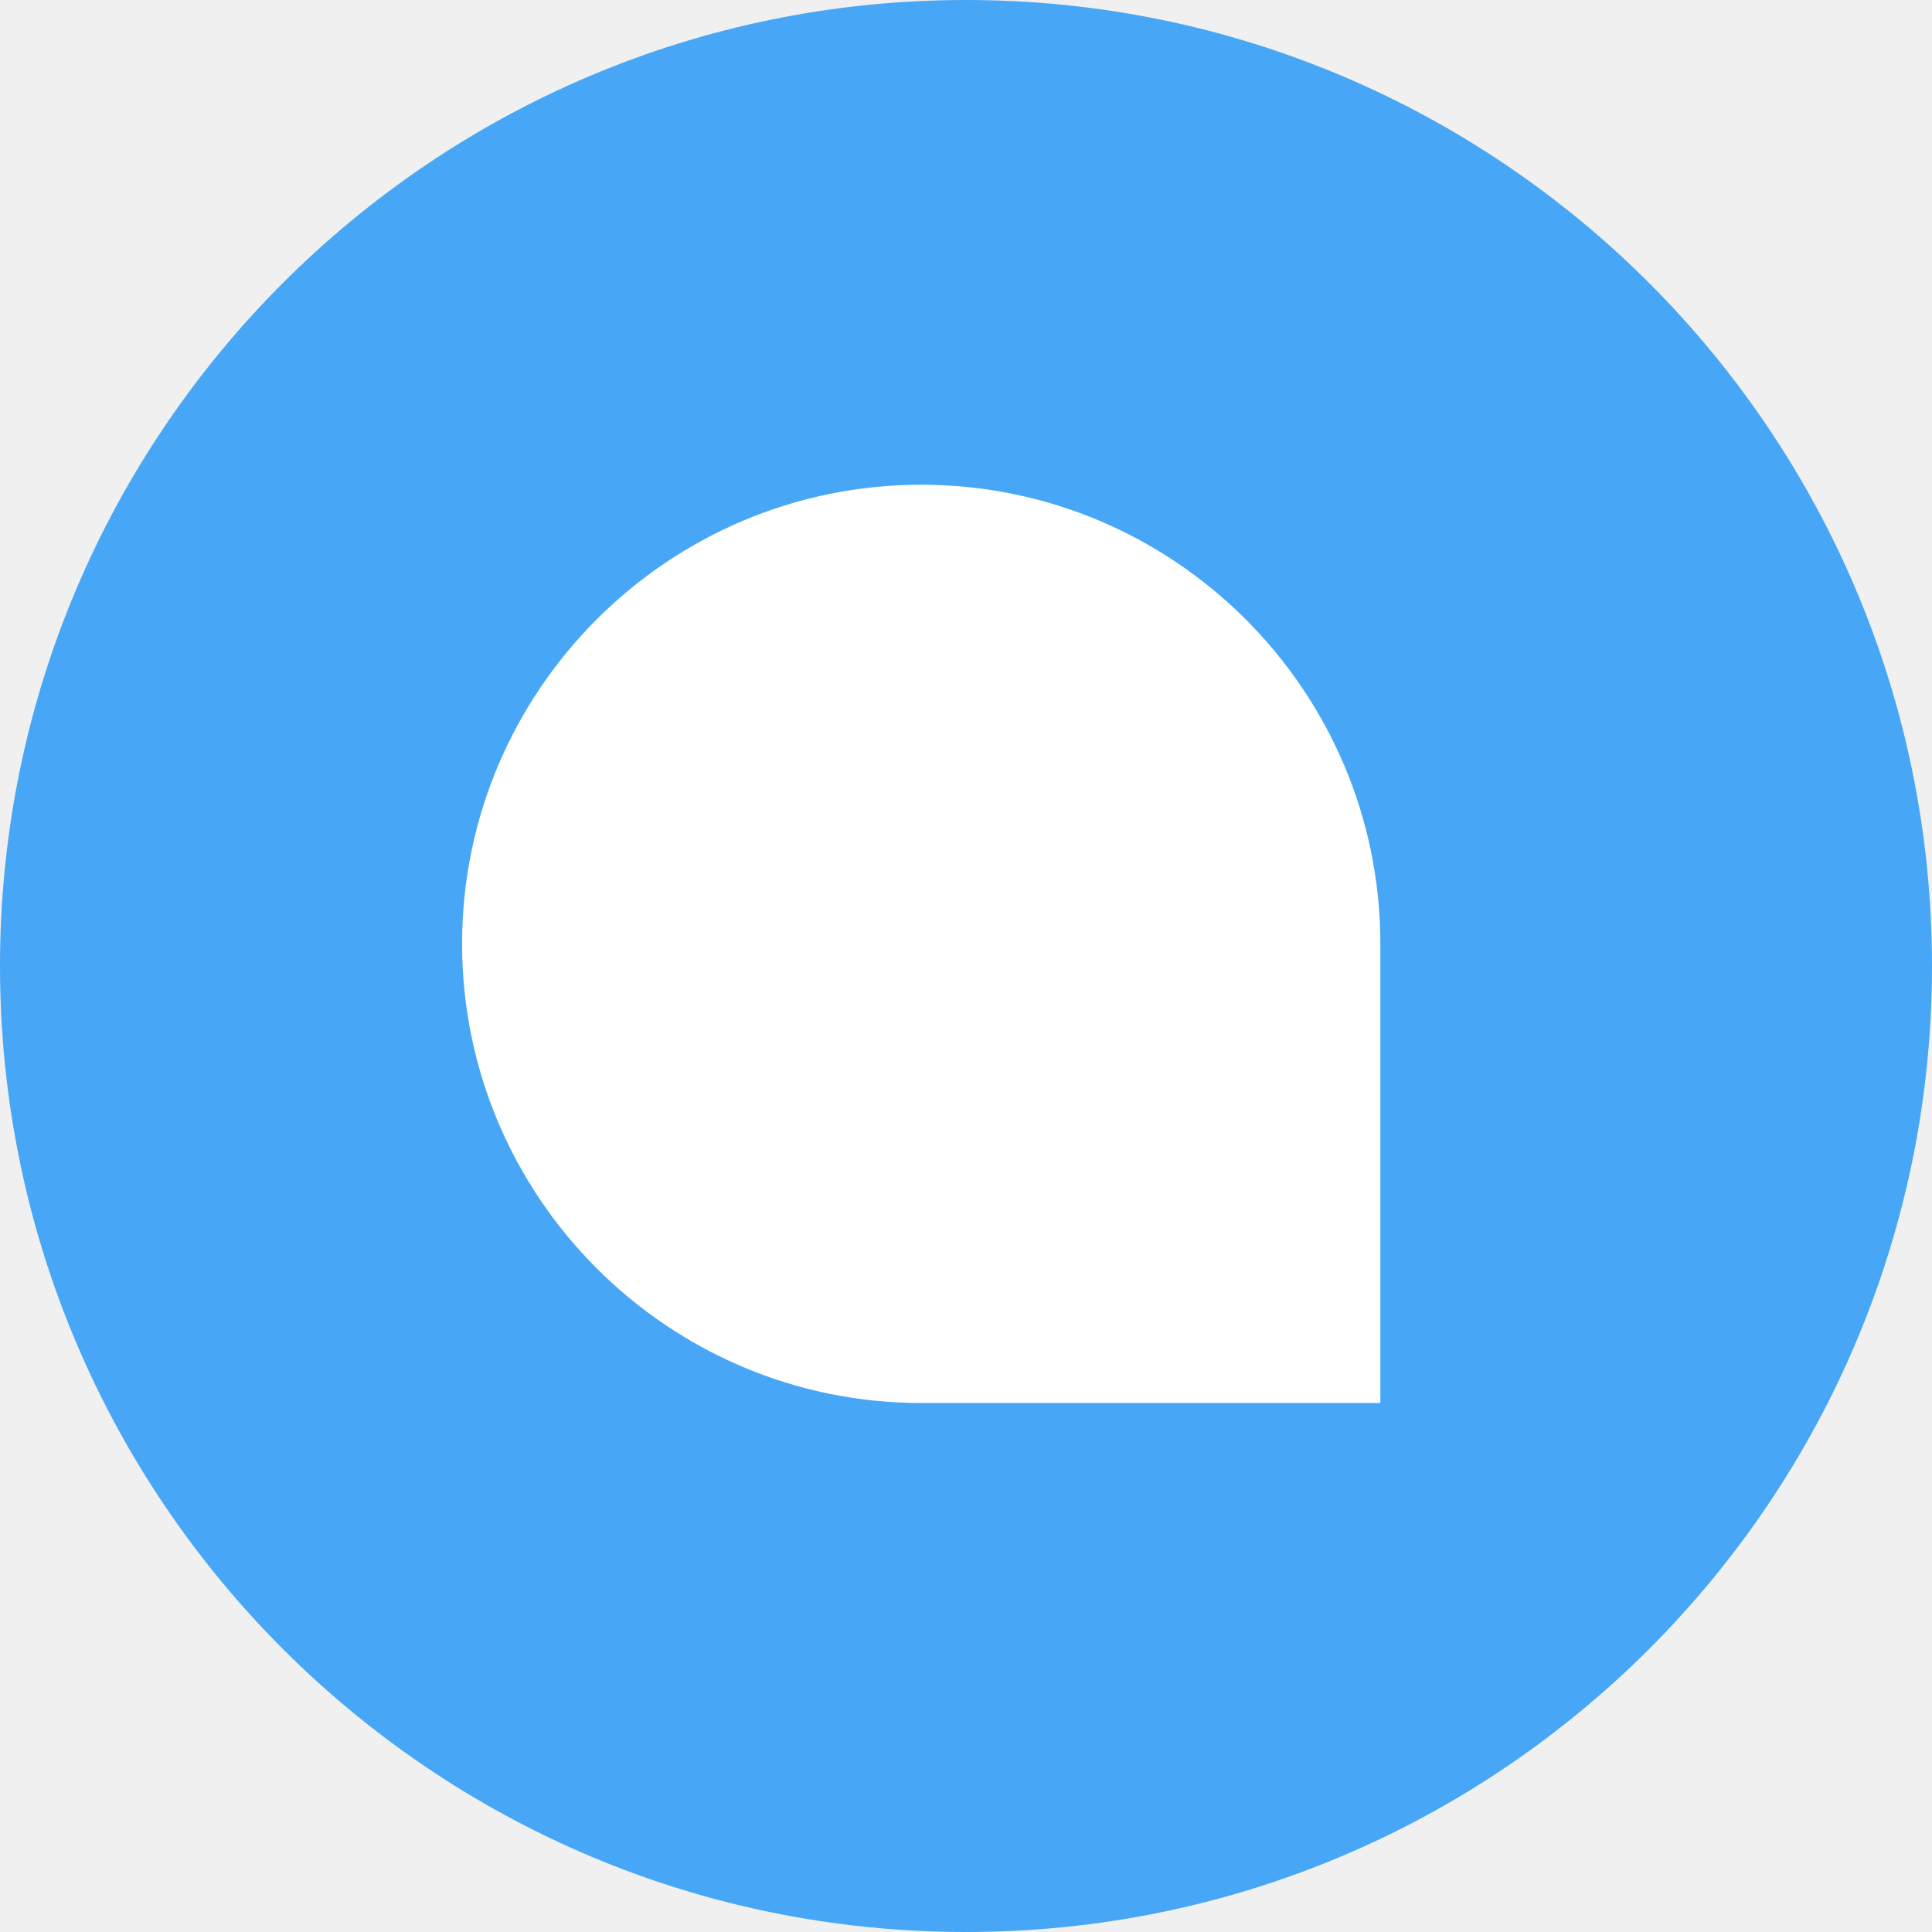
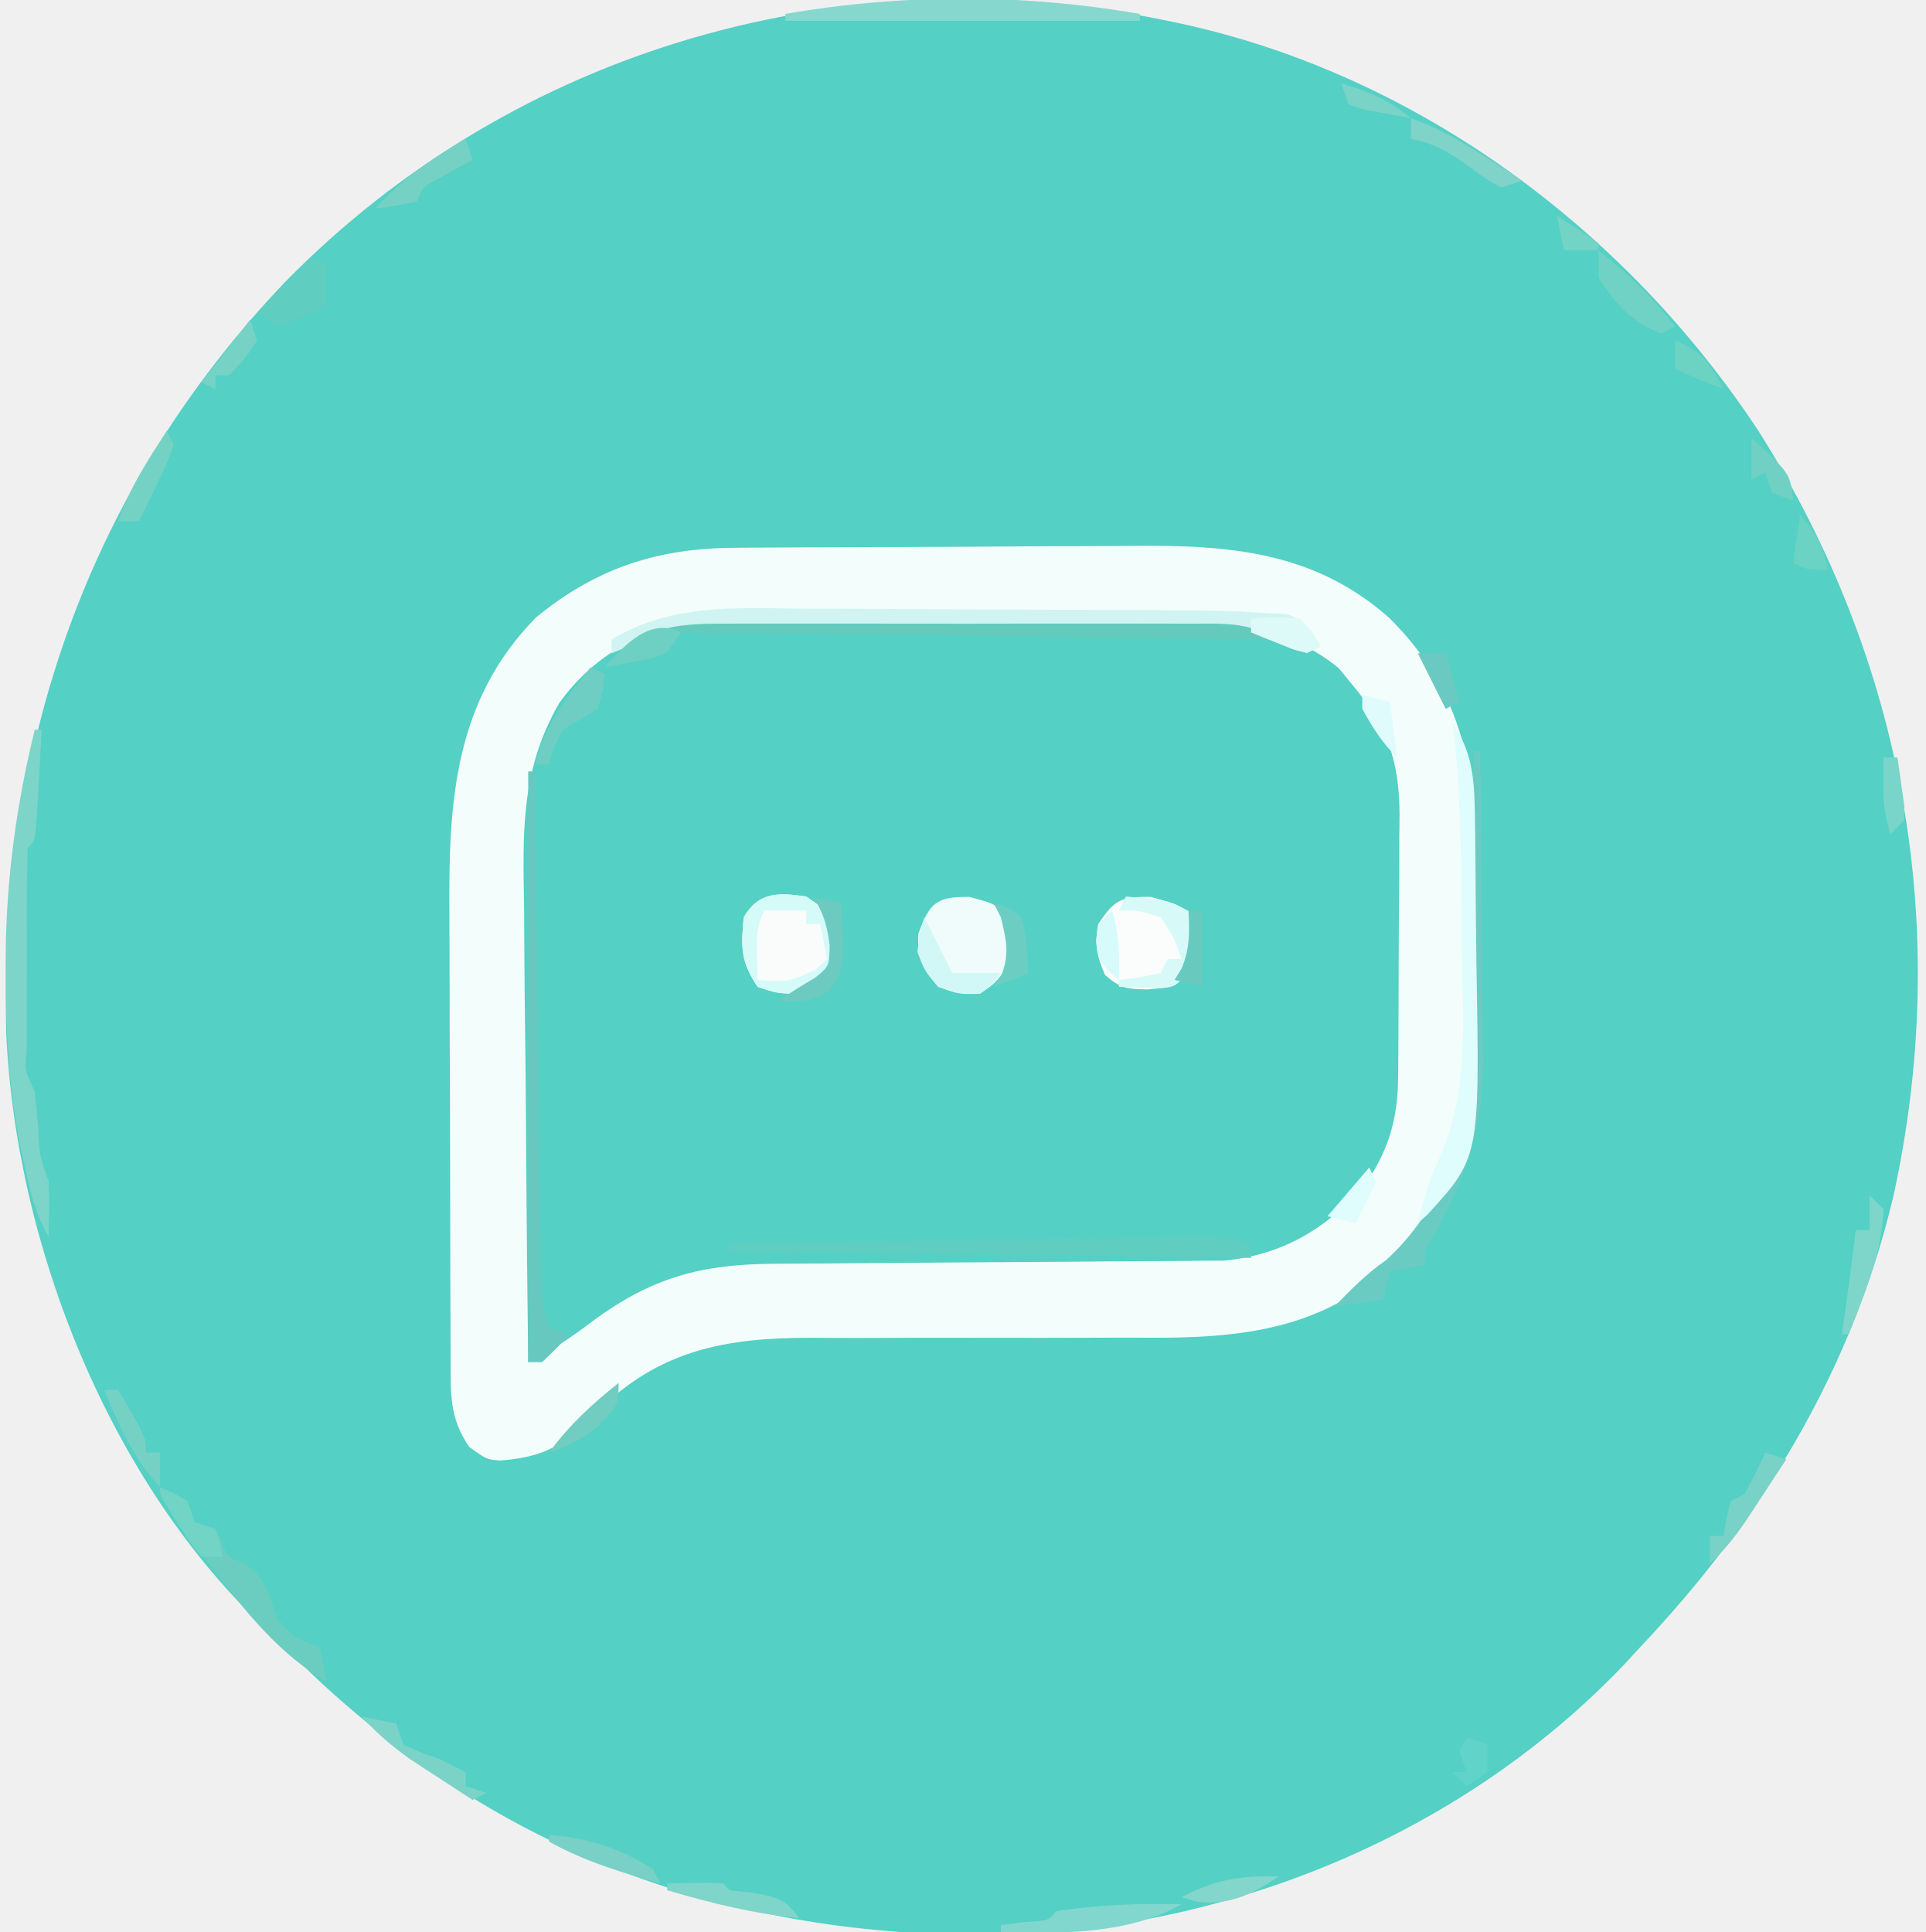
- <svg xmlns="http://www.w3.org/2000/svg" width="512px" height="512px" viewBox="0 0 512 512" version="1.1">
-   <g id="Logo" stroke="none" stroke-width="1" fill="none" fill-rule="evenodd">
-     <g id="woot-log" fill-rule="nonzero">
-       <circle id="Oval" fill="#47A7F6" cx="256" cy="256" r="256" />
-       <path d="M362.808,368.808 L244.123,368.808 C178.699,368.808 125.457,315.562 125.457,250.122 C125.457,184.703 178.699,131.457 244.124,131.457 C309.565,131.457 362.808,184.703 362.808,250.122 L362.808,368.808 Z" id="Fill-1" stroke="#FFFFFF" stroke-width="6" fill="#FFFFFF" />
-     </g>
-   </g>
+ <svg xmlns="http://www.w3.org/2000/svg" version="1.1" width="277" height="278">
+   <path d="M0 0 C0.667 0.139 1.335 0.278 2.022 0.422 C36.083 7.848 65.982 30.159 85 59 C106.061 92.256 112.876 130.865 104.375 169.312 C98.429 194.222 85.492 215.495 68 234 C67.254 234.811 66.507 235.622 65.738 236.457 C42.927 260.4 10.501 274.028 -22.336 275.383 C-60.862 276.287 -94.801 264.658 -123 238 C-124.686 236.353 -126.356 234.689 -128 233 C-128.483 232.562 -128.967 232.123 -129.465 231.672 C-152.194 210.494 -165.776 176.156 -167.11 145.461 C-168.011 104.436 -155.462 67.486 -127.001 37.598 C-93.816 3.747 -46.181 -9.659 0 0 Z " fill="#54D0C4" transform="translate(168,3)" />
+   <path d="M0 0 C0.77 -0.007 1.54 -0.013 2.333 -0.02 C4.873 -0.04 7.413 -0.051 9.953 -0.061 C10.826 -0.065 11.699 -0.069 12.598 -0.074 C17.223 -0.094 21.848 -0.109 26.473 -0.118 C31.219 -0.129 35.965 -0.164 40.711 -0.203 C44.387 -0.23 48.062 -0.238 51.738 -0.241 C53.485 -0.246 55.233 -0.258 56.981 -0.276 C70.842 -0.415 83.161 0.437 94.051 10.056 C104.952 20.799 106.667 32.813 106.797 47.589 C106.798 49.71 106.792 51.831 106.78 53.951 C106.766 57.171 106.8 60.387 106.838 63.607 C106.896 78.998 105.406 91.599 94.203 103.177 C84.416 112.625 72.175 113.758 59.196 113.663 C56.734 113.645 54.273 113.653 51.812 113.667 C46.588 113.692 41.364 113.687 36.141 113.677 C30.075 113.665 24.011 113.667 17.945 113.701 C15.54 113.708 13.135 113.692 10.729 113.674 C-1.528 113.676 -11.034 115.487 -19.922 124.365 C-20.465 124.91 -21.007 125.456 -21.566 126.019 C-25.491 129.71 -28.447 130.896 -33.826 131.34 C-35.797 131.177 -35.797 131.177 -38.297 129.365 C-41.163 125.185 -40.951 121.688 -40.958 116.755 C-40.963 115.883 -40.968 115.012 -40.973 114.113 C-40.988 111.218 -40.994 108.322 -41 105.427 C-41.006 103.414 -41.012 101.4 -41.017 99.387 C-41.028 95.156 -41.034 90.926 -41.037 86.696 C-41.043 81.294 -41.067 75.892 -41.095 70.489 C-41.114 66.325 -41.119 62.161 -41.12 57.996 C-41.123 56.006 -41.131 54.016 -41.145 52.026 C-41.241 36.349 -40.376 21.914 -28.656 10.001 C-19.931 2.878 -11.156 0.042 0 0 Z " fill="#54D0C4" transform="translate(105.7969,78.823)" />
+   <path d="M0 0 C0.77 -0.007 1.54 -0.013 2.333 -0.02 C4.873 -0.04 7.413 -0.051 9.953 -0.061 C10.826 -0.065 11.699 -0.069 12.598 -0.074 C17.223 -0.094 21.848 -0.109 26.473 -0.118 C31.219 -0.129 35.965 -0.164 40.711 -0.203 C44.387 -0.23 48.062 -0.238 51.738 -0.241 C53.485 -0.246 55.233 -0.258 56.981 -0.276 C70.842 -0.415 83.161 0.437 94.051 10.056 C104.952 20.799 106.667 32.813 106.797 47.589 C106.798 49.71 106.792 51.831 106.78 53.951 C106.766 57.171 106.8 60.387 106.838 63.607 C106.896 78.998 105.406 91.599 94.203 103.177 C84.416 112.625 72.175 113.758 59.196 113.663 C56.734 113.645 54.273 113.653 51.812 113.667 C46.588 113.692 41.364 113.687 36.141 113.677 C30.075 113.665 24.011 113.667 17.945 113.701 C15.54 113.708 13.135 113.692 10.729 113.674 C-1.528 113.676 -11.034 115.487 -19.922 124.365 C-20.465 124.91 -21.007 125.456 -21.566 126.019 C-25.491 129.71 -28.447 130.896 -33.826 131.34 C-35.797 131.177 -35.797 131.177 -38.297 129.365 C-41.163 125.185 -40.951 121.688 -40.958 116.755 C-40.963 115.883 -40.968 115.012 -40.973 114.113 C-40.988 111.218 -40.994 108.322 -41 105.427 C-41.006 103.414 -41.012 101.4 -41.017 99.387 C-41.028 95.156 -41.034 90.926 -41.037 86.696 C-41.043 81.294 -41.067 75.892 -41.095 70.489 C-41.114 66.325 -41.119 62.161 -41.12 57.996 C-41.123 56.006 -41.131 54.016 -41.145 52.026 C-41.241 36.349 -40.376 21.914 -28.656 10.001 C-19.931 2.878 -11.156 0.042 0 0 Z M-25.37 22.4 C-30.947 32.093 -30.573 41.107 -30.383 51.943 C-30.372 53.831 -30.363 55.72 -30.357 57.608 C-30.334 62.541 -30.276 67.472 -30.209 72.404 C-30.147 77.452 -30.12 82.5 -30.09 87.548 C-30.026 97.425 -29.924 107.301 -29.797 117.177 C-26.366 115.527 -23.521 113.546 -20.484 111.24 C-11.942 104.969 -4.907 103.072 5.734 103.019 C6.463 103.014 7.192 103.009 7.944 103.004 C9.519 102.993 11.093 102.985 12.668 102.978 C15.166 102.966 17.664 102.946 20.161 102.925 C27.26 102.863 34.359 102.809 41.458 102.776 C45.81 102.755 50.161 102.719 54.512 102.675 C56.163 102.661 57.814 102.652 59.466 102.649 C61.782 102.644 64.097 102.621 66.414 102.594 C67.728 102.585 69.042 102.577 70.396 102.569 C78.649 101.719 84.618 98.207 90.203 92.177 C93.914 87.055 95.316 82.385 95.364 76.136 C95.374 75.135 95.383 74.134 95.393 73.102 C95.398 72.026 95.402 70.95 95.406 69.841 C95.412 68.729 95.418 67.617 95.424 66.471 C95.433 64.119 95.44 61.767 95.443 59.415 C95.453 55.823 95.484 52.23 95.516 48.638 C95.522 46.351 95.527 44.065 95.531 41.779 C95.55 40.17 95.55 40.17 95.569 38.53 C95.545 30.585 93.823 25.676 88.641 19.552 C88.041 18.817 87.442 18.082 86.824 17.325 C77.532 9.709 66.488 10.587 55.133 10.646 C53.283 10.643 51.433 10.639 49.583 10.634 C45.722 10.628 41.861 10.637 38 10.656 C33.066 10.678 28.133 10.665 23.199 10.641 C19.384 10.627 15.57 10.631 11.756 10.642 C9.937 10.644 8.119 10.641 6.3 10.632 C3.754 10.622 1.209 10.637 -1.336 10.659 C-2.077 10.651 -2.818 10.643 -3.582 10.635 C-12.327 10.775 -20.326 15.27 -25.37 22.4 Z " fill="#F3FDFC" transform="translate(105.7969,78.823)" />
+   <path d="M0 0 C1.757 0.005 3.514 0.008 5.27 0.01 C8.941 0.018 12.611 0.038 16.282 0.069 C20.963 0.109 25.644 0.127 30.326 0.136 C34.821 0.146 39.317 0.166 43.812 0.188 C44.658 0.191 45.504 0.194 46.375 0.198 C61.102 0.269 61.102 0.269 67.92 0.691 C68.65 0.735 69.379 0.779 70.131 0.825 C72.704 1.664 73.55 3.195 74.973 5.426 C74.313 5.756 73.653 6.086 72.973 6.426 C71.05 5.67 69.128 4.914 67.207 4.155 C63.63 2.988 60.214 3.007 56.48 3.038 C55.673 3.032 54.865 3.027 54.033 3.022 C51.388 3.009 48.743 3.017 46.098 3.027 C44.245 3.025 42.392 3.022 40.54 3.019 C36.666 3.014 32.793 3.021 28.92 3.035 C23.97 3.052 19.021 3.042 14.072 3.024 C10.249 3.013 6.426 3.017 2.603 3.024 C0.779 3.026 -1.045 3.024 -2.87 3.017 C-5.425 3.009 -7.98 3.021 -10.535 3.038 C-11.279 3.032 -12.023 3.025 -12.79 3.019 C-18.115 3.083 -22.125 4.341 -27.027 6.426 C-27.027 5.766 -27.027 5.106 -27.027 4.426 C-18.357 -0.646 -9.718 -0.105 0 0 Z " fill="#D0F4F1" transform="translate(115.0273,87.57422)" />
+   <path d="M0 0 C3.438 0.938 3.438 0.938 5.438 2.062 C7.082 5.147 6.215 7.647 5.438 10.938 C3.438 12.938 3.438 12.938 -0.5 13.312 C-3.444 13.232 -4.251 13.2 -6.562 11.25 C-7.761 8.478 -8.085 6.924 -7.562 3.938 C-5.241 0.409 -4.272 -0.075 0 0 Z " fill="#FBFDFC" transform="translate(165.5625,129.0625)" />
+   <path d="M0 0 C3.5 0.938 3.5 0.938 5.5 2.688 C6.814 5.643 6.631 6.921 5.5 9.938 C3.812 12.312 3.812 12.312 1.5 13.938 C-1.562 14 -1.562 14 -4.5 12.938 C-6.795 10.272 -7.543 8.84 -7.375 5.312 C-5.756 0.918 -4.848 -0.087 0 0 Z " fill="#EFFCFB" transform="translate(139.5,129.0625)" />
+   <path d="M0 0 C2.375 1.625 2.375 1.625 4 4 C4.562 7 4.562 7 4 10 C1.875 12.438 1.875 12.438 -1 14 C-4.188 13.938 -4.188 13.938 -7 13 C-9.463 9.305 -9.39 7.367 -9 3 C-6.845 -0.711 -4.008 -0.573 0 0 Z " fill="#FAFCFC" transform="translate(116,129)" />
+   <path d="M0 0 C0.33 0 0.66 0 1 0 C0.86 2.646 0.713 5.292 0.562 7.938 C0.504 9.07 0.504 9.07 0.443 10.225 C0.113 15.887 0.113 15.887 -1 17 C-1.101 19.509 -1.14 21.99 -1.133 24.5 C-1.134 25.626 -1.134 25.626 -1.136 26.775 C-1.136 28.366 -1.135 29.956 -1.13 31.547 C-1.125 33.99 -1.13 36.432 -1.137 38.875 C-1.136 40.417 -1.135 41.958 -1.133 43.5 C-1.135 44.235 -1.137 44.971 -1.139 45.729 C-1.431 49.152 -1.431 49.152 0 52 C0.209 53.808 0.368 55.622 0.5 57.438 C0.714 61.364 0.714 61.364 2 65 C2.134 67.672 2.043 70.323 2 73 C0.037 69.559 -0.751 66.176 -1.562 62.312 C-1.811 61.154 -2.06 59.995 -2.316 58.801 C-3.723 50.979 -4.194 43.317 -4.188 35.375 C-4.187 34.414 -4.186 33.454 -4.185 32.464 C-4.091 21.403 -2.64 10.749 0 0 Z " fill="#7DD4C9" transform="translate(5,105)" />
+   <path d="M0 0 C0.33 0 0.66 0 1 0 C1.102 7.489 1.172 14.978 1.22 22.467 C1.24 25.011 1.267 27.555 1.302 30.099 C1.351 33.77 1.373 37.441 1.391 41.113 C1.411 42.238 1.432 43.362 1.453 44.521 C1.456 55.043 -1.683 63.075 -7 72 C-7 72.66 -7 73.32 -7 74 C-9.475 74.495 -9.475 74.495 -12 75 C-12.33 76.32 -12.66 77.64 -13 79 C-16.465 79.495 -16.465 79.495 -20 80 C-17.619 77.551 -15.377 75.261 -12.562 73.312 C-5.932 67.329 -1.648 58.044 -0.699 49.188 C-0.56 46.038 -0.507 42.899 -0.488 39.746 C-0.47 38.605 -0.452 37.463 -0.434 36.287 C-0.38 32.671 -0.346 29.054 -0.312 25.438 C-0.279 22.973 -0.245 20.509 -0.209 18.045 C-0.124 12.03 -0.056 6.015 0 0 Z " fill="#6ACBC2" transform="translate(212,108)" />
+   <path d="M0 0 C0.814 -0.004 1.627 -0.007 2.465 -0.011 C5.146 -0.019 7.827 -0.014 10.508 -0.007 C12.374 -0.008 14.241 -0.01 16.107 -0.013 C20.015 -0.016 23.923 -0.011 27.831 -0.002 C32.84 0.009 37.849 0.003 42.859 -0.009 C46.711 -0.016 50.564 -0.014 54.417 -0.009 C56.264 -0.008 58.111 -0.009 59.958 -0.014 C62.539 -0.019 65.119 -0.011 67.699 0 C68.462 -0.004 69.226 -0.008 70.012 -0.012 C74.076 0.02 76.043 0.388 79.785 2.259 C51.075 1.929 22.365 1.599 -7.215 1.259 C-7.545 2.249 -7.875 3.239 -8.215 4.259 C-10.281 4.989 -10.281 4.989 -12.778 5.446 C-13.604 5.605 -14.43 5.763 -15.281 5.927 C-16.239 6.091 -16.239 6.091 -17.215 6.259 C-12.106 0.582 -7.407 -0.039 0 0 Z " fill="#64CABC" transform="translate(104.2151,89.74121)" />
+   <path d="M0 0 C0.33 0 0.66 0 1 0 C1.01 0.943 1.021 1.887 1.031 2.858 C1.129 11.746 1.232 20.633 1.339 29.52 C1.395 34.089 1.448 38.658 1.497 43.228 C1.545 47.637 1.597 52.046 1.653 56.455 C1.673 58.137 1.692 59.82 1.709 61.502 C1.733 63.858 1.763 66.214 1.795 68.569 C1.8 69.266 1.806 69.962 1.812 70.679 C1.802 75.449 1.802 75.449 3 80 C3.99 80.33 4.98 80.66 6 81 C4.71 82.376 3.373 83.708 2 85 C1.34 85 0.68 85 0 85 C0 56.95 0 28.9 0 0 Z " fill="#67C8BF" transform="translate(76,111)" />
+   <path d="M0 0 C2.772 4.158 3.114 7.852 3.193 12.768 C3.209 13.686 3.225 14.605 3.242 15.551 C3.287 19.758 3.327 23.964 3.35 28.171 C3.367 30.376 3.394 32.581 3.432 34.786 C3.911 62.536 3.911 62.536 -3.667 70.822 C-4.107 71.211 -4.547 71.6 -5 72 C-3.301 65.628 -3.301 65.628 -2.014 62.941 C2.4 53.234 1.471 42.919 1.312 32.5 C1.301 30.572 1.291 28.643 1.283 26.715 C1.225 17.777 1.118 8.882 0 0 Z " fill="#DEFDFC" transform="translate(209,104)" />
+   <path d="M0 0 C0 0.33 0 0.66 0 1 C-16.83 1 -33.66 1 -51 1 C-51 0.67 -51 0.34 -51 0 C-33.988 -2.927 -17.012 -2.927 0 0 Z " fill="#86D8CE" transform="translate(164,2)" />
+   <path d="M0 0 C0 0.66 0 1.32 0 2 C-24.75 1.67 -49.5 1.34 -75 1 C-75 0.67 -75 0.34 -75 0 C-65.812 -0.154 -56.624 -0.302 -47.435 -0.443 C-43.169 -0.509 -38.903 -0.576 -34.636 -0.648 C-30.519 -0.718 -26.402 -0.782 -22.284 -0.843 C-20.714 -0.867 -19.143 -0.893 -17.572 -0.921 C-15.372 -0.959 -13.172 -0.991 -10.972 -1.022 C-9.719 -1.042 -8.467 -1.062 -7.176 -1.082 C-4.553 -1.014 -2.481 -0.791 0 0 Z " fill="#5FCEC0" transform="translate(180,179)" />
+   <path d="M0 0 C1.938 0.812 1.938 0.812 4 2 C4.33 2.99 4.66 3.98 5 5 C5.99 5.33 6.98 5.66 8 6 C8.309 6.639 8.619 7.279 8.938 7.938 C9.804 10.162 9.804 10.162 11.938 10.812 C15.147 12.661 15.649 15.653 17 19 C19.019 21.524 19.845 21.948 23 23 C23.33 24.65 23.66 26.3 24 28 C16.147 23.403 11.139 16.262 5.625 9.188 C5.184 8.624 4.743 8.061 4.288 7.481 C2.374 4.99 1.002 3.005 0 0 Z " fill="#6BCDC0" transform="translate(23,214)" />
+   <path d="M0 0 C2.375 1.625 2.375 1.625 4 4 C4.562 7 4.562 7 4 10 C1.875 12.438 1.875 12.438 -1 14 C-4.188 13.938 -4.188 13.938 -7 13 C-9.463 9.305 -9.39 7.367 -9 3 C-6.845 -0.711 -4.008 -0.573 0 0 Z M-6 2 C-7.144 4.287 -7.103 5.593 -7.062 8.125 C-7.042 9.404 -7.021 10.682 -7 12 C-2.573 12.305 -2.573 12.305 1.375 10.5 C1.911 10.005 2.447 9.51 3 9 C2.67 7.35 2.34 5.7 2 4 C1.34 4 0.68 4 0 4 C0 3.34 0 2.68 0 2 C-1.98 2 -3.96 2 -6 2 Z " fill="#D5FBF9" transform="translate(116,129)" />
+   <path d="M0 0 C6.275 0.592 6.275 0.592 9 2.125 C10.645 5.209 9.778 7.71 9 11 C7 13 7 13 5.055 13.195 C3.036 13.13 1.018 13.065 -1 13 C-1 12.67 -1 12.34 -1 12 C0.454 11.814 0.454 11.814 1.938 11.625 C2.948 11.419 3.959 11.213 5 11 C5.33 10.34 5.66 9.68 6 9 C6.66 9 7.32 9 8 9 C6.935 5.951 6.935 5.951 5 3 C1.91 2.025 1.91 2.025 -1 2 C-0.67 1.34 -0.34 0.68 0 0 Z " fill="#D7FAF9" transform="translate(162,129)" />
+   <path d="M0 0 C0.66 0.33 1.32 0.66 2 1 C2 2.98 2 4.96 2 7 C-1.312 8.625 -1.312 8.625 -5 10 C-5.99 9.34 -6.98 8.68 -8 8 C-5.36 5.36 -2.72 2.72 0 0 Z " fill="#5FCDBF" transform="translate(45,37)" />
+   <path d="M0 0 C-7.539 4.344 -17.509 4.288 -26 4 C-26 3.67 -26 3.34 -26 3 C-24.866 2.856 -23.731 2.711 -22.562 2.562 C-19.192 2.388 -19.192 2.388 -18 1 C-12.025 0.057 -6.036 -0.112 0 0 Z " fill="#81D7CD" transform="translate(170,274)" />
+   <path d="M0 0 C4.136 3.381 7.813 6.666 11 11 C10.01 11.495 10.01 11.495 9 12 C4.688 10.331 2.524 7.786 0 4 C0 2.68 0 1.36 0 0 Z " fill="#6FD2C4" transform="translate(230,36)" />
+   <path d="M0 0 C0.66 0.66 1.32 1.32 2 2 C1.728 8.39 -0.702 14.09 -3 20 C-3.33 20 -3.66 20 -4 20 C-3.856 19.01 -3.711 18.02 -3.562 17 C-2.991 13.006 -2.492 9.005 -2 5 C-1.34 5 -0.68 5 0 5 C0 3.35 0 1.7 0 0 Z " fill="#7ED6CB" transform="translate(269,172)" />
+   <path d="M0 0 C0.99 0.33 1.98 0.66 3 1 C1.734 2.94 0.462 4.877 -0.812 6.812 C-1.52 7.891 -2.228 8.97 -2.957 10.082 C-4.536 12.337 -5.968 14.173 -8 16 C-8 14.68 -8 13.36 -8 12 C-7.34 12 -6.68 12 -6 12 C-5.876 11.196 -5.753 10.391 -5.625 9.562 C-5.419 8.717 -5.213 7.871 -5 7 C-4.34 6.67 -3.68 6.34 -3 6 C-1.952 4.025 -0.948 2.025 0 0 Z " fill="#79D2C7" transform="translate(254,209)" />
+   <path d="M0 0 C1.333 2.667 2.667 5.333 4 8 C6.31 8 8.62 8 11 8 C9.875 9.562 9.875 9.562 8 11 C5 11 5 11 2 10 C0.062 7.75 0.062 7.75 -1 5 C-0.688 2.188 -0.688 2.188 0 0 Z " fill="#D1F8F6" transform="translate(133,132)" />
+   <path d="M0 0 C6.152 -0.098 6.152 -0.098 8 0 C8.33 0.33 8.66 0.66 9 1 C10.671 1.186 10.671 1.186 12.375 1.375 C15.902 1.983 16.944 2.218 19 5 C12.425 4.38 6.333 2.851 0 1 C0 0.67 0 0.34 0 0 Z " fill="#80D5CB" transform="translate(96,271)" />
+   <path d="M0 0 C2.475 0.495 2.475 0.495 5 1 C5.33 1.99 5.66 2.98 6 4 C8.343 5.121 8.343 5.121 11 6 C12.341 6.652 13.677 7.314 15 8 C15 8.66 15 9.32 15 10 C15.99 10.33 16.98 10.66 18 11 C17.01 11.495 17.01 11.495 16 12 C14.079 10.756 12.164 9.504 10.25 8.25 C9.183 7.554 8.115 6.858 7.016 6.141 C4.368 4.261 2.201 2.372 0 0 Z " fill="#7BD3C7" transform="translate(52,247)" />
+   <path d="M0 0 C0.66 0.33 1.32 0.66 2 1 C1.812 3.312 1.812 3.312 1 6 C-0.655 7.019 -2.323 8.018 -4 9 C-5.347 11.571 -5.347 11.571 -6 14 C-6.66 14 -7.32 14 -8 14 C-6.58 8.321 -3.606 4.468 0 0 Z " fill="#6ECEC4" transform="translate(85,96)" />
+   <path d="M0 0 C3.959 1.433 7.287 3.331 10.812 5.625 C11.788 6.257 12.764 6.888 13.77 7.539 C14.506 8.021 15.242 8.503 16 9 C15.01 9.33 14.02 9.66 13 10 C10.879 8.82 10.879 8.82 8.562 7.125 C5.704 5.045 3.504 3.623 0 3 C0 2.01 0 1.02 0 0 Z " fill="#7FD3C9" transform="translate(203,17)" />
+   <path d="M0 0 C1.32 0.33 2.64 0.66 4 1 C4.621 10.034 4.621 10.034 2.312 13.625 C-0.369 15.22 -1.931 15.341 -5 15 C-3.302 13.868 -1.584 12.762 0.188 11.75 C2.302 10.074 2.302 10.074 2.375 7.062 C2.023 4.19 1.501 2.439 0 0 Z " fill="#6CCAC0" transform="translate(117,129)" />
+   <path d="M0 0 C0.33 0.99 0.66 1.98 1 3 C-0.79 3.977 -2.581 4.953 -4.371 5.93 C-6.166 6.914 -6.166 6.914 -7 9 C-10.062 9.625 -10.062 9.625 -13 10 C-9.12 5.756 -4.957 2.891 0 0 Z " fill="#76D1C5" transform="translate(67,20)" />
+   <path d="M0 0 C0.33 0.66 0.66 1.32 1 2 C0.258 4.094 0.258 4.094 -0.875 6.5 C-1.428 7.691 -1.428 7.691 -1.992 8.906 C-2.651 10.276 -3.32 11.641 -4 13 C-4.99 13 -5.98 13 -7 13 C-5.358 8.224 -2.735 4.206 0 0 Z " fill="#74D2C5" transform="translate(24,62)" />
+   <path d="M0 0 C5.636 0.47 10.214 1.907 15 5 C15.33 5.66 15.66 6.32 16 7 C10.386 5.436 5.132 3.836 0 1 C0 0.67 0 0.34 0 0 Z " fill="#78D0C7" transform="translate(79,264)" />
+   <path d="M0 0 C1.938 0.812 1.938 0.812 4 2 C4.33 2.99 4.66 3.98 5 5 C5.99 5.33 6.98 5.66 8 6 C8.688 8.062 8.688 8.062 9 10 C8.01 10 7.02 10 6 10 C4.395 8.066 4.395 8.066 2.812 5.562 C2.283 4.739 1.753 3.915 1.207 3.066 C0 1 0 1 0 0 Z " fill="#71D4C5" transform="translate(23,214)" />
+   <path d="M0 0 C0.66 0 1.32 0 2 0 C6 6.75 6 6.75 6 9 C6.66 9 7.32 9 8 9 C8 10.65 8 12.3 8 14 C4.174 9.764 2.136 5.216 0 0 Z " fill="#76D1C5" transform="translate(15,200)" />
+   <path d="M0 0 C-2 3 -2 3 -4.164 3.73 C-5.382 3.957 -5.382 3.957 -6.625 4.188 C-7.851 4.425 -7.851 4.425 -9.102 4.668 C-10.041 4.832 -10.041 4.832 -11 5 C-8.11 1.789 -4.479 -2.239 0 0 Z " fill="#6ECFC3" transform="translate(98,91)" />
+   <path d="M0 0 C-3.893 2.595 -7.138 4.243 -11.875 3.625 C-12.576 3.419 -13.277 3.212 -14 3 C-9.184 0.42 -5.472 -0.124 0 0 Z " fill="#83D6CC" transform="translate(184,270)" />
+   <path d="M0 0 C0 3 0 3 -2.188 5.562 C-4.813 7.838 -6.724 8.971 -10 10 C-7.029 6.001 -3.871 3.079 0 0 Z " fill="#71CCC1" transform="translate(89,199)" />
+   <path d="M0 0 C1.938 0.5 1.938 0.5 4 2 C4.688 4.697 4.819 7.202 5 10 C3.35 10.66 1.7 11.32 0 12 C0.351 11.464 0.701 10.928 1.062 10.375 C2.301 7.237 1.774 5.238 1 2 C0.67 1.34 0.34 0.68 0 0 Z " fill="#6CCEC2" transform="translate(143,130)" />
+   <path d="M0 0 C0.66 0 1.32 0 2 0 C2.222 1.456 2.427 2.915 2.625 4.375 C2.741 5.187 2.857 5.999 2.977 6.836 C2.984 7.55 2.992 8.264 3 9 C2.34 9.66 1.68 10.32 1 11 C-0.283 7.15 -0.066 4.053 0 0 Z " fill="#79D5C9" transform="translate(271,109)" />
+   <path d="M0 0 C3.312 -0.25 3.312 -0.25 7 0 C8.938 2 8.938 2 10 4 C8 5 8 5 6.055 4.441 C5.335 4.151 4.616 3.861 3.875 3.562 C3.151 3.275 2.426 2.988 1.68 2.691 C0.848 2.349 0.848 2.349 0 2 C0 1.34 0 0.68 0 0 Z " fill="#DEFAF8" transform="translate(180,89)" />
+   <path d="M0 0 C5.571 5.143 5.571 5.143 6 9 C5.01 8.67 4.02 8.34 3 8 C2.67 7.01 2.34 6.02 2 5 C1.01 5.495 1.01 5.495 0 6 C0 4.02 0 2.04 0 0 Z " fill="#70D0C4" transform="translate(252,63)" />
+   <path d="M0 0 C0.33 0.99 0.66 1.98 1 3 C-0.812 5.688 -0.812 5.688 -3 8 C-3.66 8 -4.32 8 -5 8 C-5 8.66 -5 9.32 -5 10 C-5.66 9.67 -6.32 9.34 -7 9 C-4.69 6.03 -2.38 3.06 0 0 Z " fill="#76D2C5" transform="translate(36,46)" />
+   <path d="M0 0 C0.66 0 1.32 0 2 0 C2 3.63 2 7.26 2 11 C0.68 10.67 -0.64 10.34 -2 10 C-1.67 9.464 -1.34 8.928 -1 8.375 C0.227 5.461 0.142 3.131 0 0 Z " fill="#68CABE" transform="translate(171,131)" />
+   <path d="M0 0 C1.04 3.38 1.08 6.478 1 10 C-1.288 8.189 -1.952 7.393 -2.312 4.438 C-2 2 -2 2 0 0 Z " fill="#D6FBFA" transform="translate(160,131)" />
+   <path d="M0 0 C2.154 2.622 3.401 4.644 4 8 C1 8 1 8 -1 7 C-0.67 4.69 -0.34 2.38 0 0 Z " fill="#6BD3C3" transform="translate(259,74)" />
+   <path d="M0 0 C3.829 1.453 5.121 3.429 7 7 C2.25 5.125 2.25 5.125 0 4 C0 2.68 0 1.36 0 0 Z " fill="#6CD3C3" transform="translate(241,49)" />
+   <path d="M0 0 C0.33 0.66 0.66 1.32 1 2 C0.066 4.031 -0.932 6.035 -2 8 C-3.32 7.67 -4.64 7.34 -6 7 C-4.02 4.69 -2.04 2.38 0 0 Z " fill="#DFFDFD" transform="translate(197,168)" />
+   <path d="M0 0 C1.32 0.33 2.64 0.66 4 1 C4.33 3.64 4.66 6.28 5 9 C2.826 6.826 1.478 4.687 0 2 C0 1.34 0 0.68 0 0 Z " fill="#E0FBFB" transform="translate(196,100)" />
+   <path d="M0 0 C0.99 0.33 1.98 0.66 3 1 C3 2.32 3 3.64 3 5 C2.01 5.66 1.02 6.32 0 7 C-0.66 6.34 -1.32 5.68 -2 5 C-1.34 5 -0.68 5 0 5 C-0.33 4.01 -0.66 3.02 -1 2 C-0.67 1.34 -0.34 0.68 0 0 Z " fill="#62D3C9" transform="translate(211,250)" />
+   <path d="M0 0 C1.32 0 2.64 0 4 0 C4.66 2.31 5.32 4.62 6 7 C5.01 7.495 5.01 7.495 4 8 C2.68 5.36 1.36 2.72 0 0 Z " fill="#6ACAC1" transform="translate(204,94)" />
+   <path d="M0 0 C2.019 1.304 4.019 2.638 6 4 C6 4.33 6 4.66 6 5 C4.35 5 2.7 5 1 5 C0.67 3.35 0.34 1.7 0 0 Z " fill="#73D3C4" transform="translate(224,31)" />
+   <path d="M0 0 C3.912 1.156 6.875 2.355 10 5 C8.518 4.746 7.039 4.471 5.562 4.188 C4.739 4.037 3.915 3.886 3.066 3.73 C2.384 3.489 1.703 3.248 1 3 C0.67 2.01 0.34 1.02 0 0 Z " fill="#7AD3C7" transform="translate(193,12)" />
</svg>
